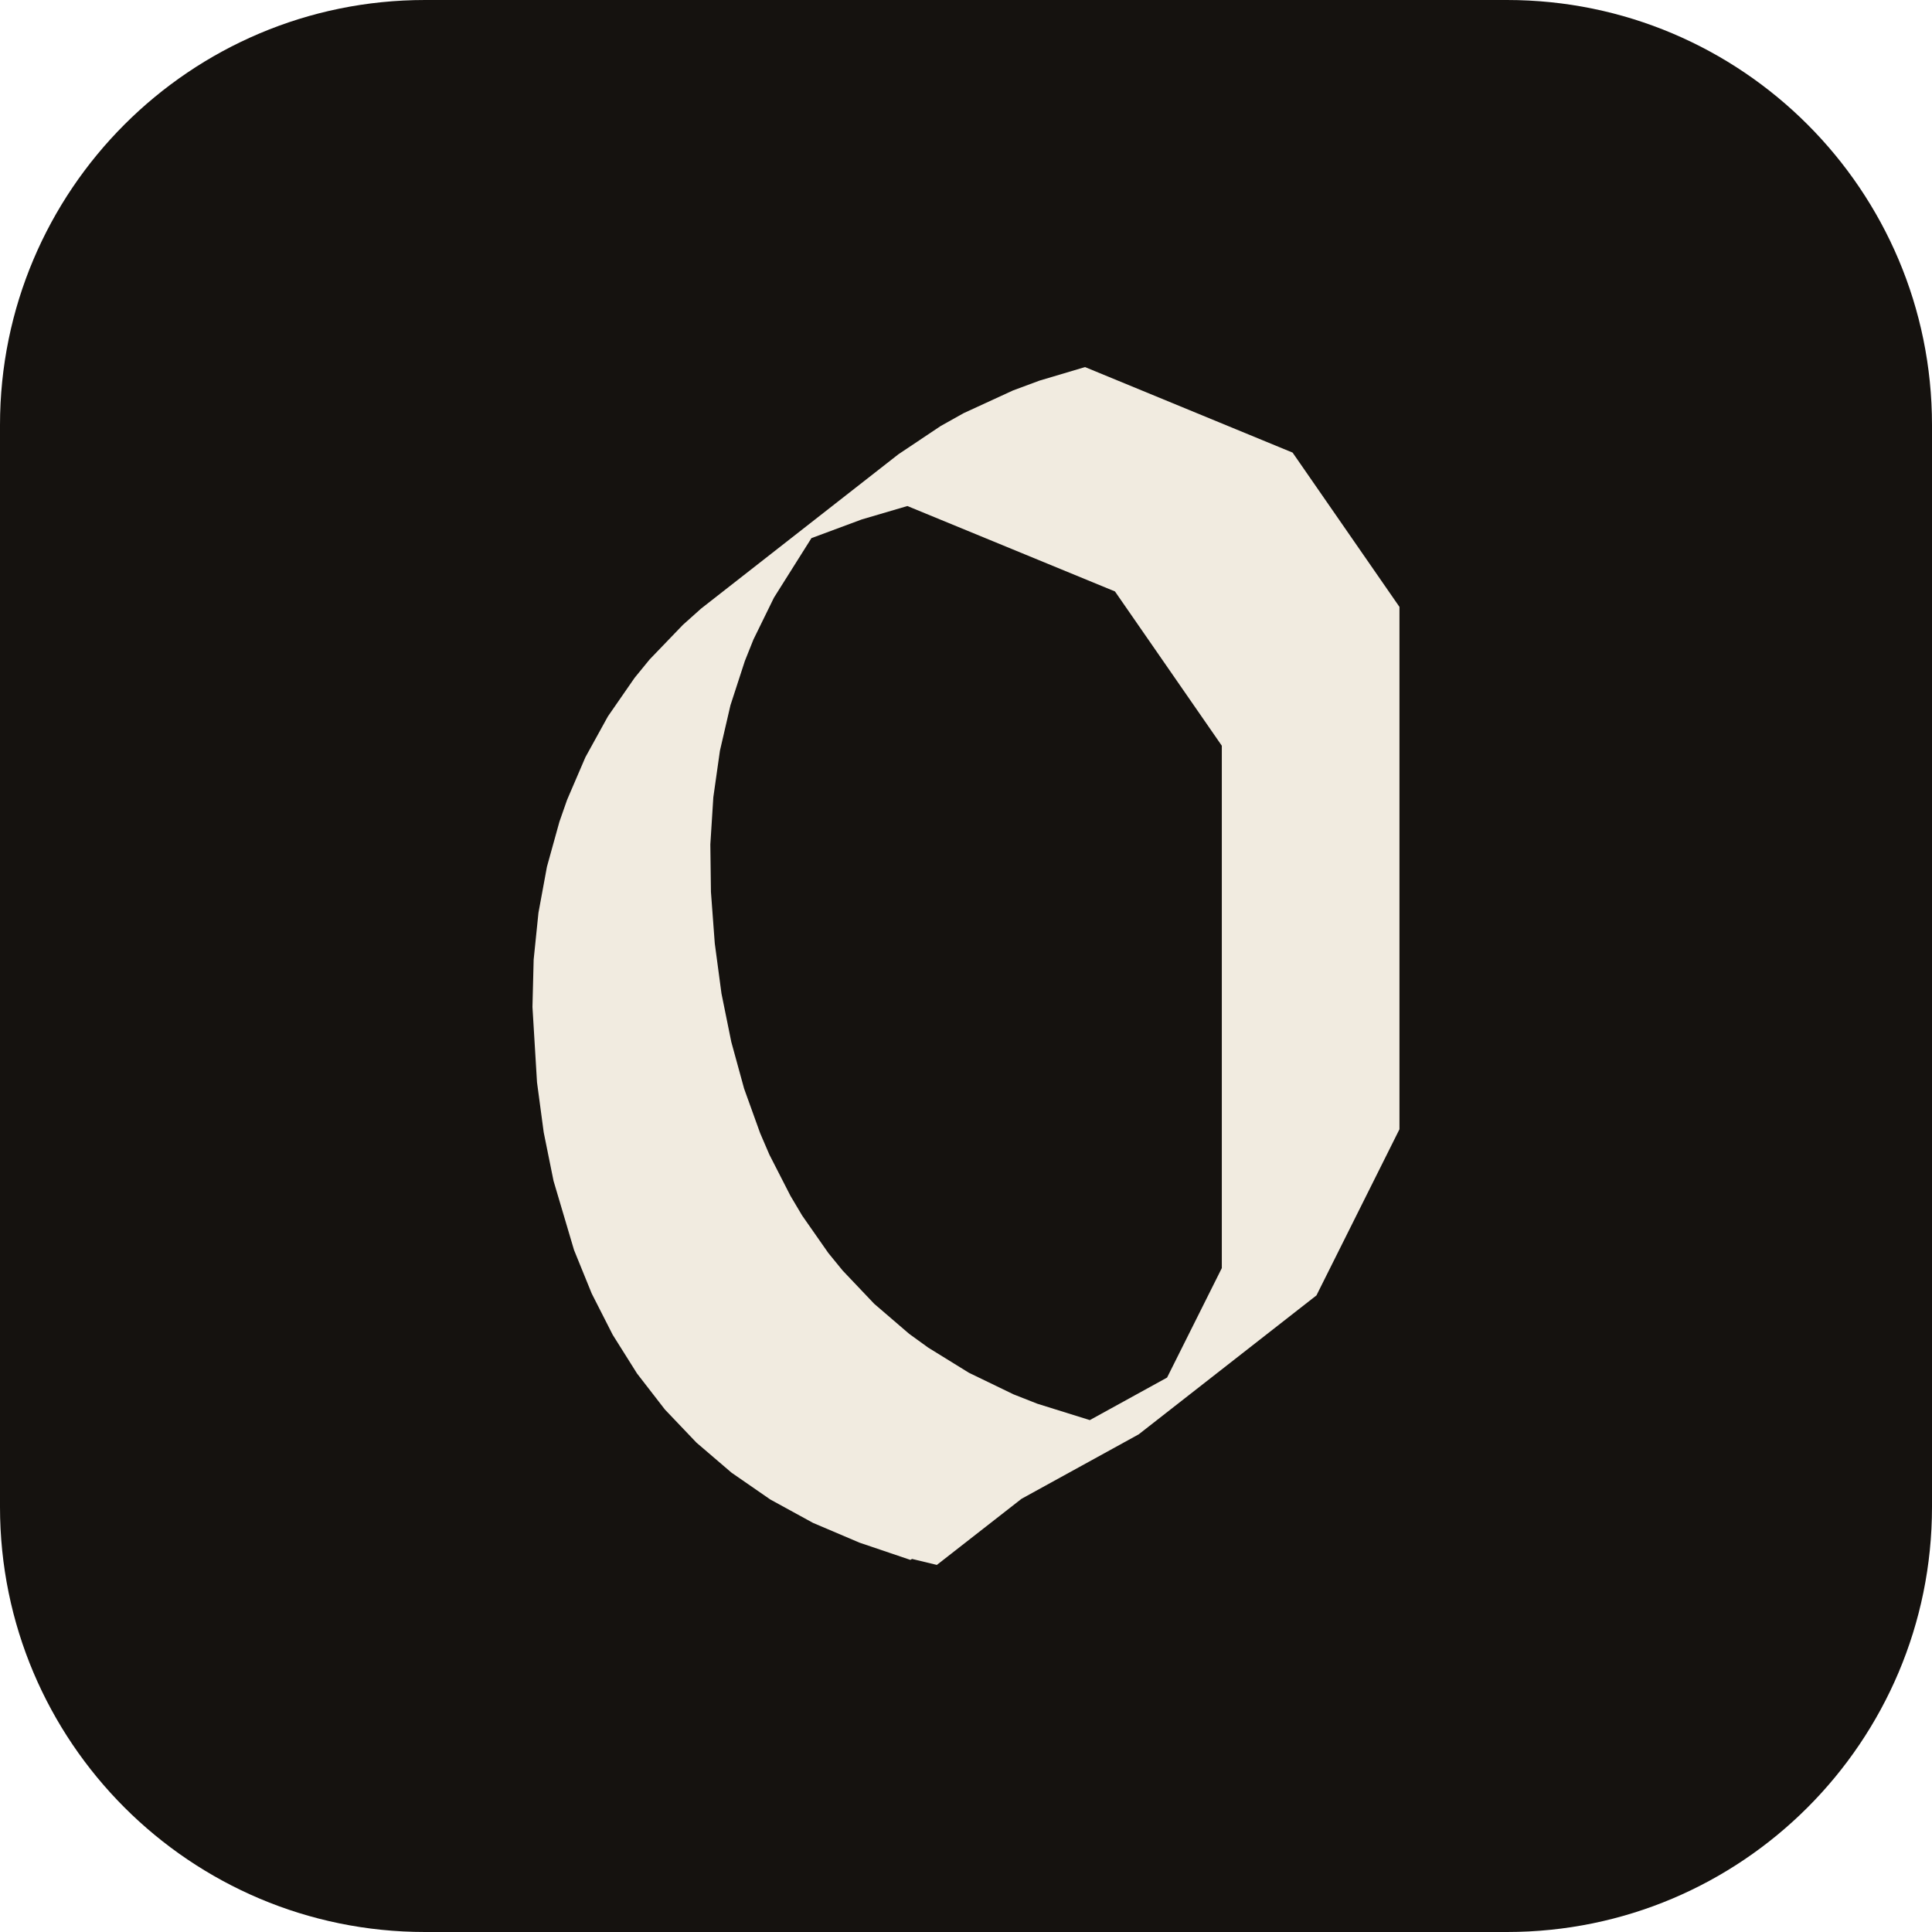
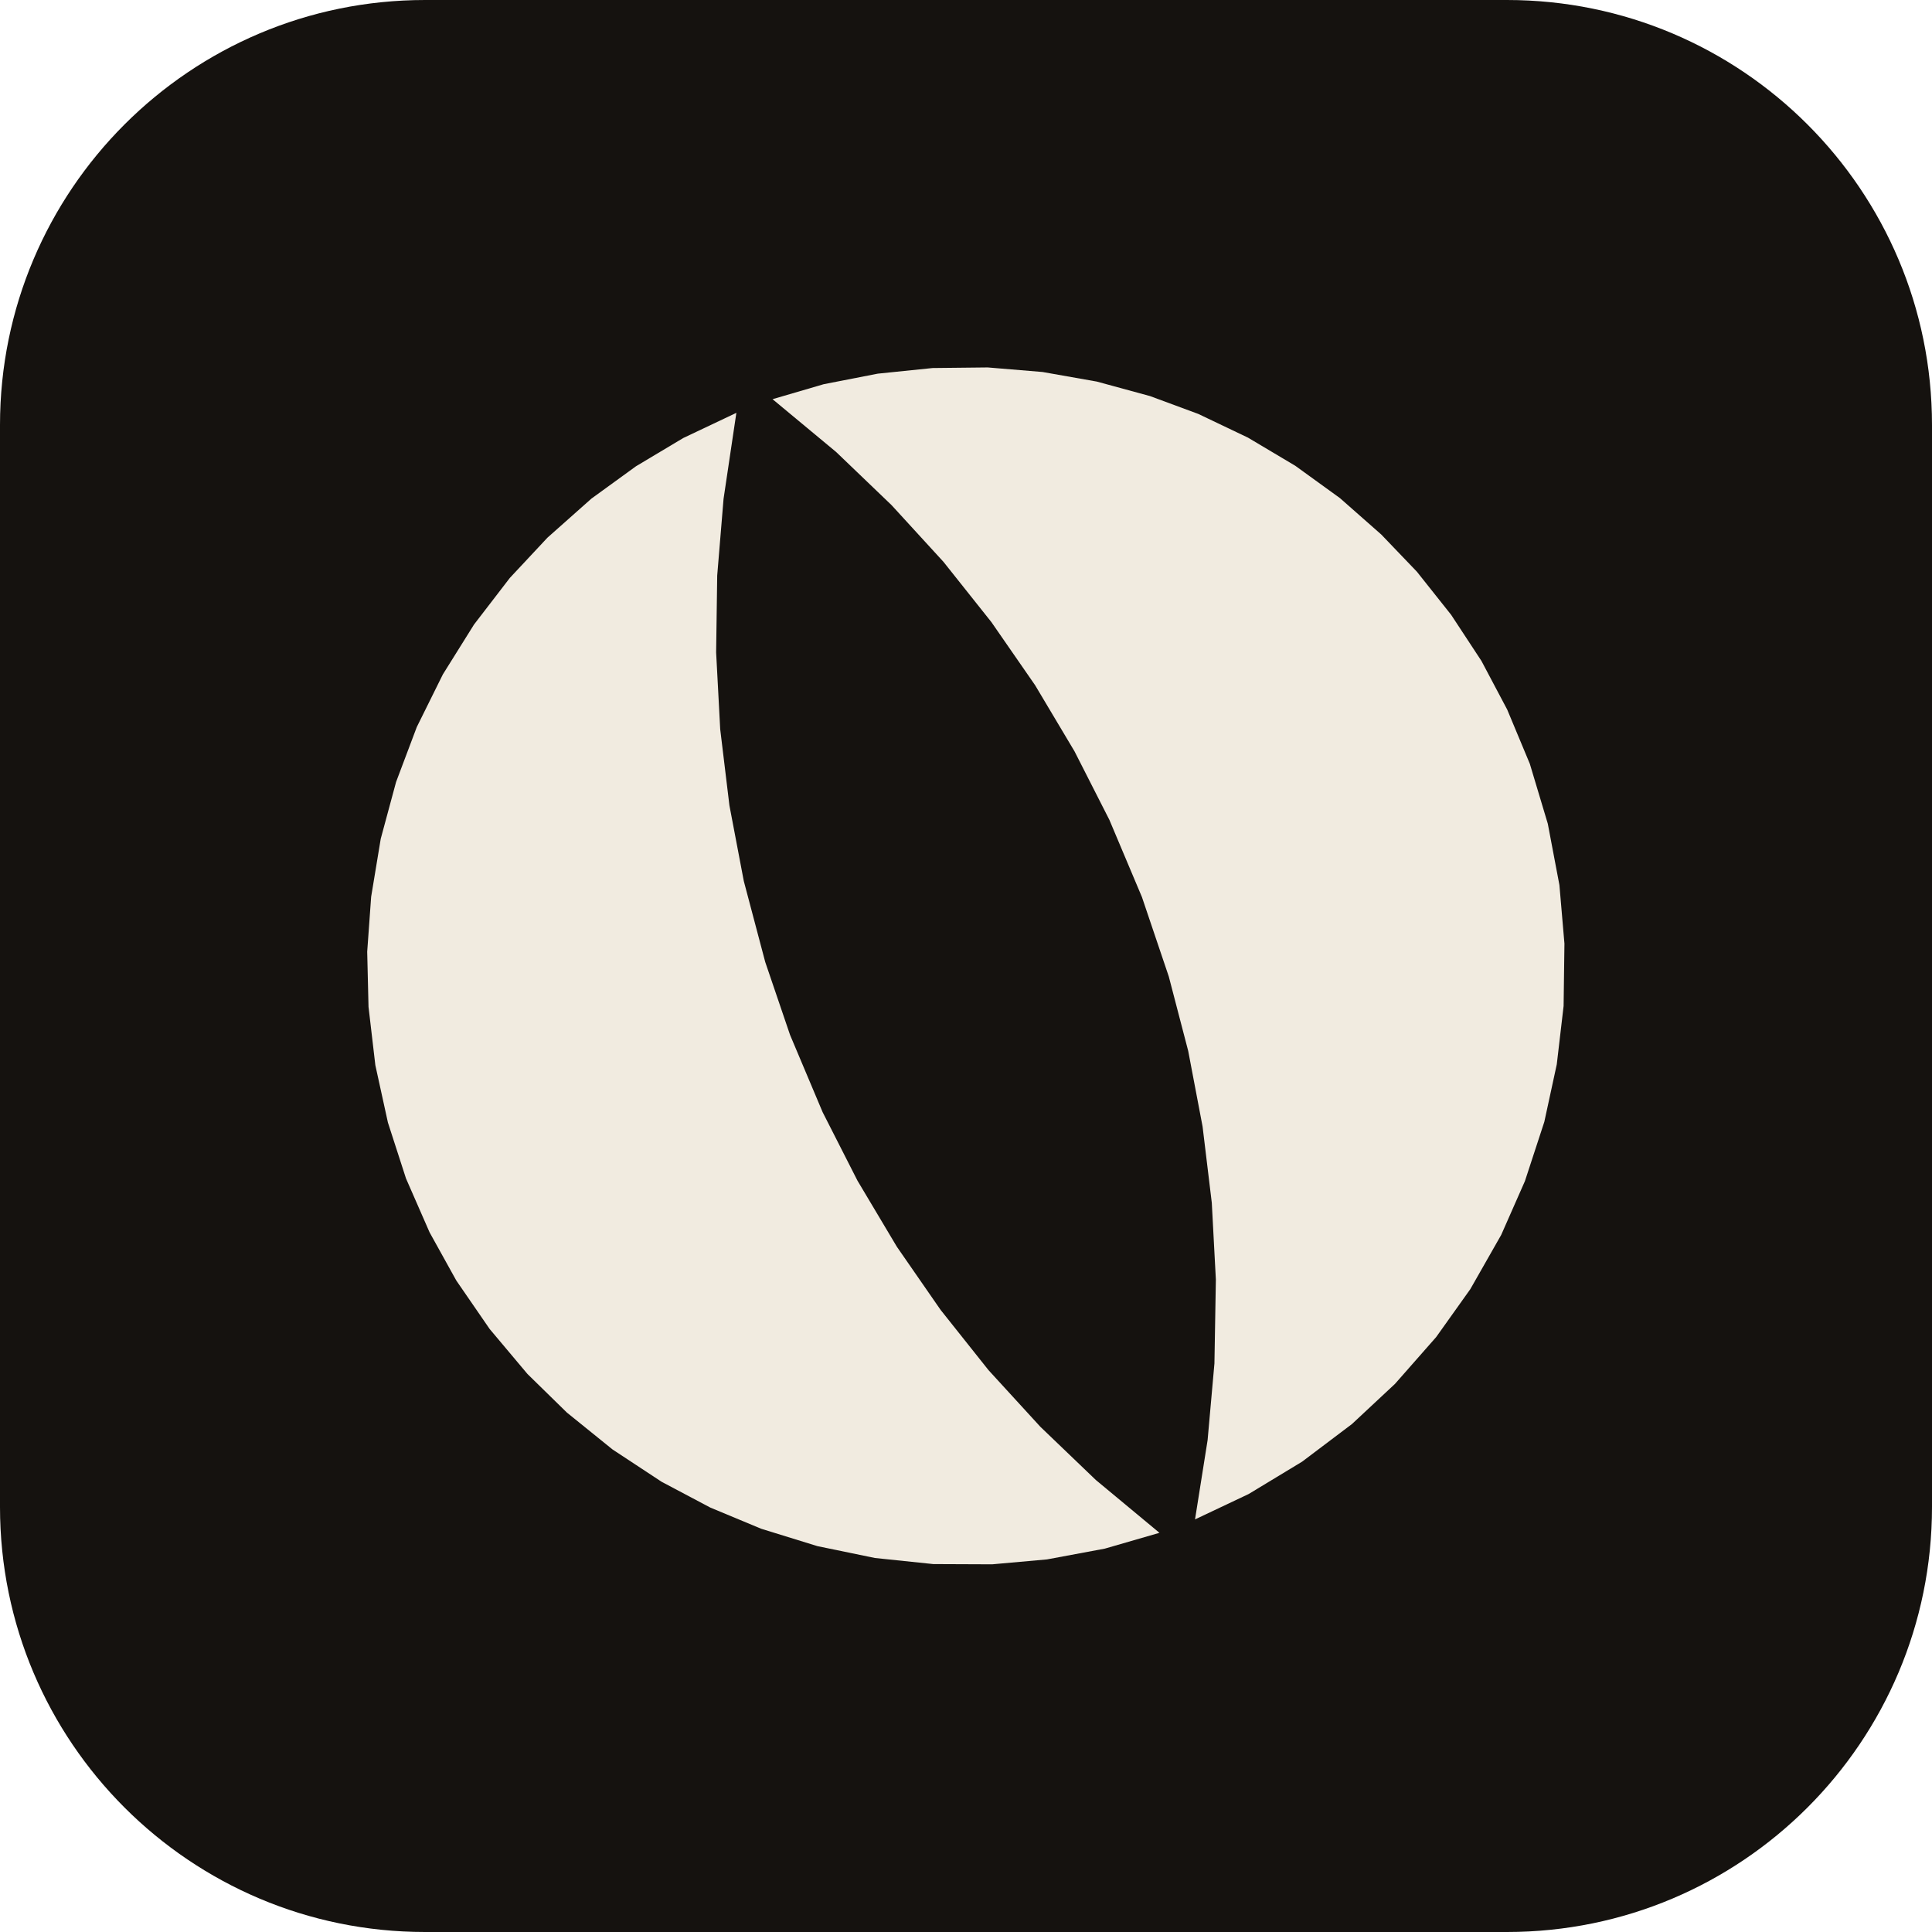
<svg xmlns="http://www.w3.org/2000/svg" viewBox="0 0 200.0 200.0" width="200.0" height="200.0">
  <rect width="200" height="200" rx="44" fill="#15120F" />
-   <g transform="translate(55.12,38.00) scale(1.24)">
-     <path fill="#F1EBE0" d="M0.10,49.47 L0,53.42 L0.38,59.71 L0.94,63.89 L1.76,67.94 L3.47,73.71 L4.95,77.35 L6.70,80.79 L8.73,84.02 L11.06,87.03 L13.69,89.79 L16.62,92.30 L19.86,94.54 L23.42,96.49 L27.30,98.14 L31.55,99.58 L31.69,99.50 L33.76,100 L40.83,94.48 L50.61,89.10 L65.45,77.50 L72.38,63.63 L72.38,20.02 L63.46,7.14 L46.13,0 L42.33,1.13 L40.12,1.95 L35.99,3.85 L34.08,4.92 L30.55,7.28 L14.08,20.16 L12.56,21.52 L9.78,24.41 L8.53,25.94 L6.30,29.16 L4.42,32.57 L2.89,36.13 L2.25,37.96 L1.21,41.71 L0.50,45.56ZM23.29,14.28 L27.49,12.72 L31.30,11.60 L48.63,18.73 L57.55,31.61 L57.55,75.22 L52.98,84.36 L46.53,87.91 L42.14,86.54 L40.16,85.76 L36.44,83.96 L33.04,81.86 L31.45,80.71 L28.53,78.20 L25.90,75.43 L24.70,73.96 L22.52,70.84 L21.54,69.19 L19.78,65.75 L19.01,63.96 L17.67,60.24 L16.60,56.34 L15.78,52.30 L15.22,48.11 L14.90,43.81 L14.85,39.85 L15.10,35.91 L15.65,32.03 L16.53,28.23 L17.73,24.54 L18.45,22.74 L20.16,19.25Z" />
+   <g transform="translate(38.00,38.00) scale(1.24)">
+     <path fill="#F1EBE0" d="M95.18,28.59 L93.03,24.53 L90.50,20.68 L87.64,17.08 L84.67,13.98 L81.22,10.94 L77.49,8.24 L73.54,5.89 L69.39,3.91 L65.36,2.42 L60.92,1.21 L56.39,0.41 L51.81,0.03 L47.21,0.08 L42.63,0.55 L38.12,1.43 L33.85,2.68 L39.16,7.09 L43.79,11.53 L48.12,16.26 L52.12,21.29 L55.77,26.56 L59.06,32.08 L61.97,37.80 L64.69,44.25 L66.93,50.88 L68.55,57.09 L69.75,63.40 L70.52,69.77 L70.86,76.18 L70.74,83.18 L70.17,89.58 L69.12,96.20 L73.60,94.08 L78.06,91.38 L82.22,88.24 L85.81,84.89 L89.25,80.98 L92.10,76.98 L94.68,72.45 L96.66,67.96 L98.28,63.01 L99.32,58.21 L99.89,53.34 L99.96,48.13 L99.54,43.24 L98.57,38.12 L97.07,33.12ZM30.83,3.82 L26.40,5.92 L22.45,8.28 L18.73,10.98 L15.06,14.24 L11.92,17.60 L8.93,21.49 L6.33,25.65 L4.15,30.05 L2.42,34.64 L1.14,39.38 L0.34,44.22 L0.01,48.81 L0.12,53.41 L0.69,58.28 L1.74,63.07 L3.25,67.74 L5.22,72.24 L7.45,76.26 L10.23,80.30 L13.39,84.06 L16.68,87.28 L20.49,90.36 L24.59,93.06 L28.65,95.21 L32.90,96.98 L37.59,98.43 L42.39,99.42 L47.27,99.93 L52.18,99.95 L56.76,99.54 L61.59,98.64 L66.15,97.32 L60.84,92.91 L56.21,88.47 L51.88,83.74 L47.88,78.71 L44.23,73.44 L40.94,67.92 L38.03,62.20 L35.31,55.75 L33.24,49.67 L31.45,42.91 L30.25,36.60 L29.48,30.23 L29.14,23.82 L29.23,17.40 L29.76,11Z" />
  </g>
</svg>
